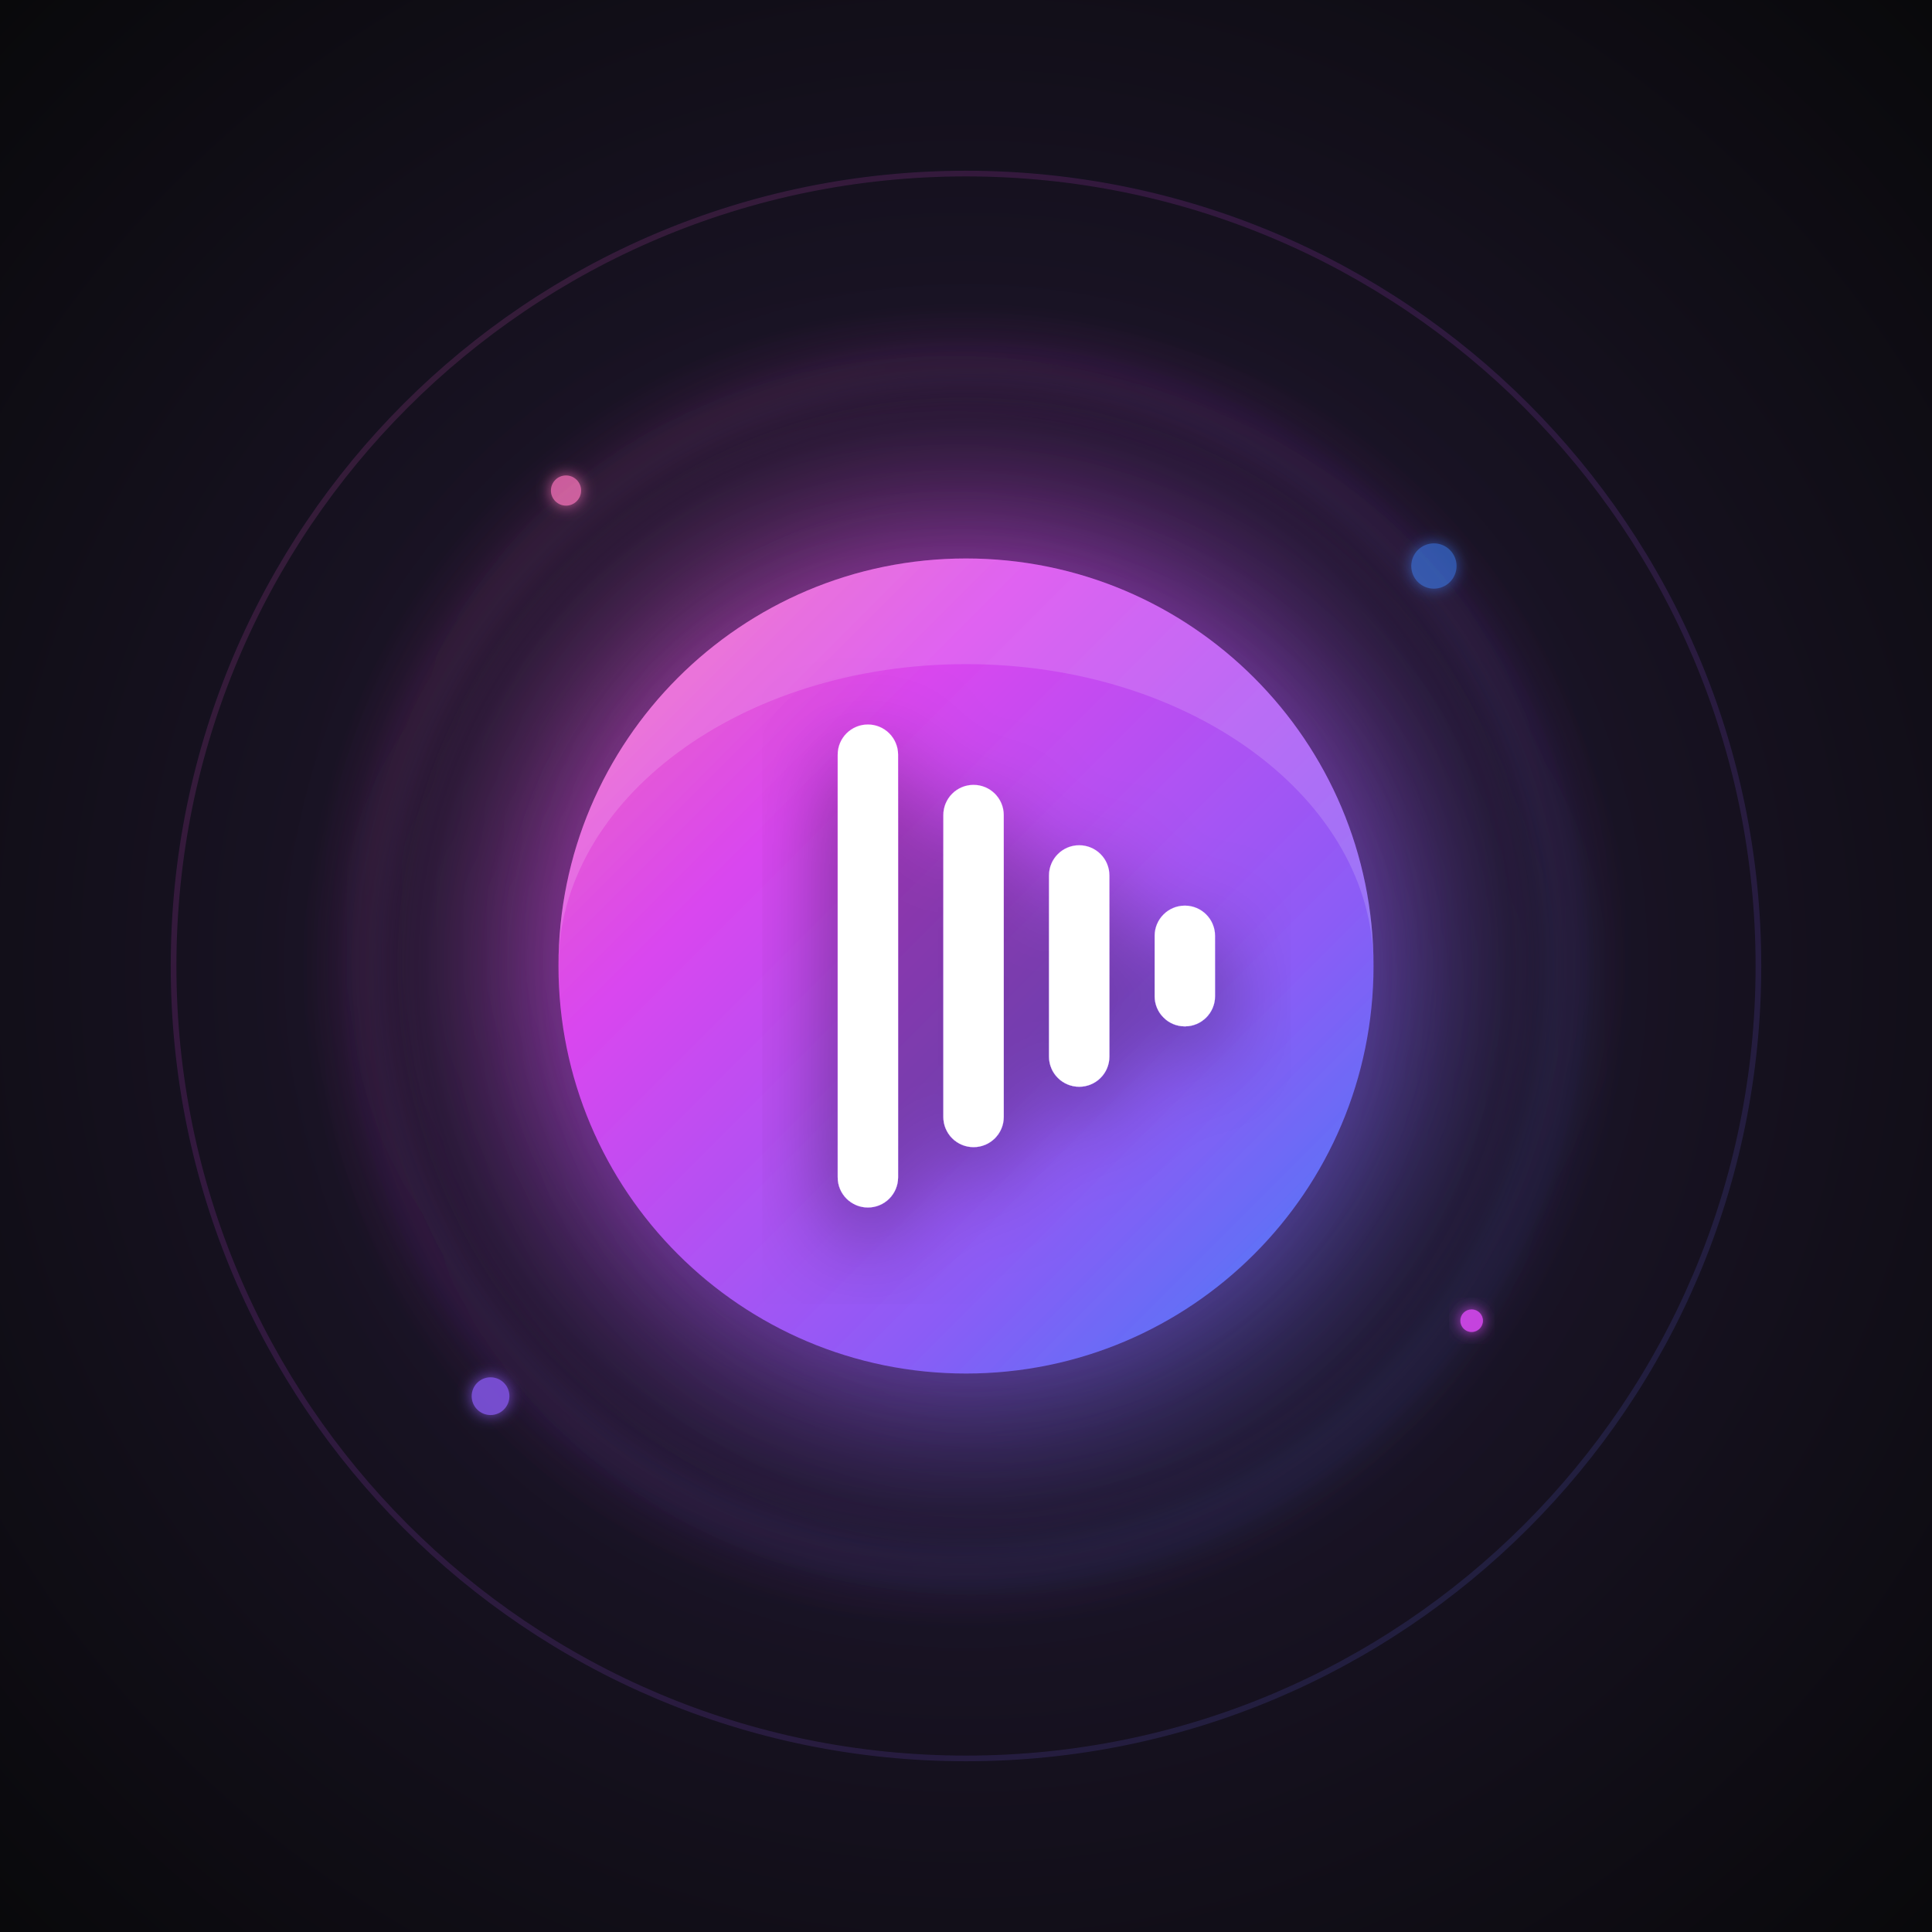
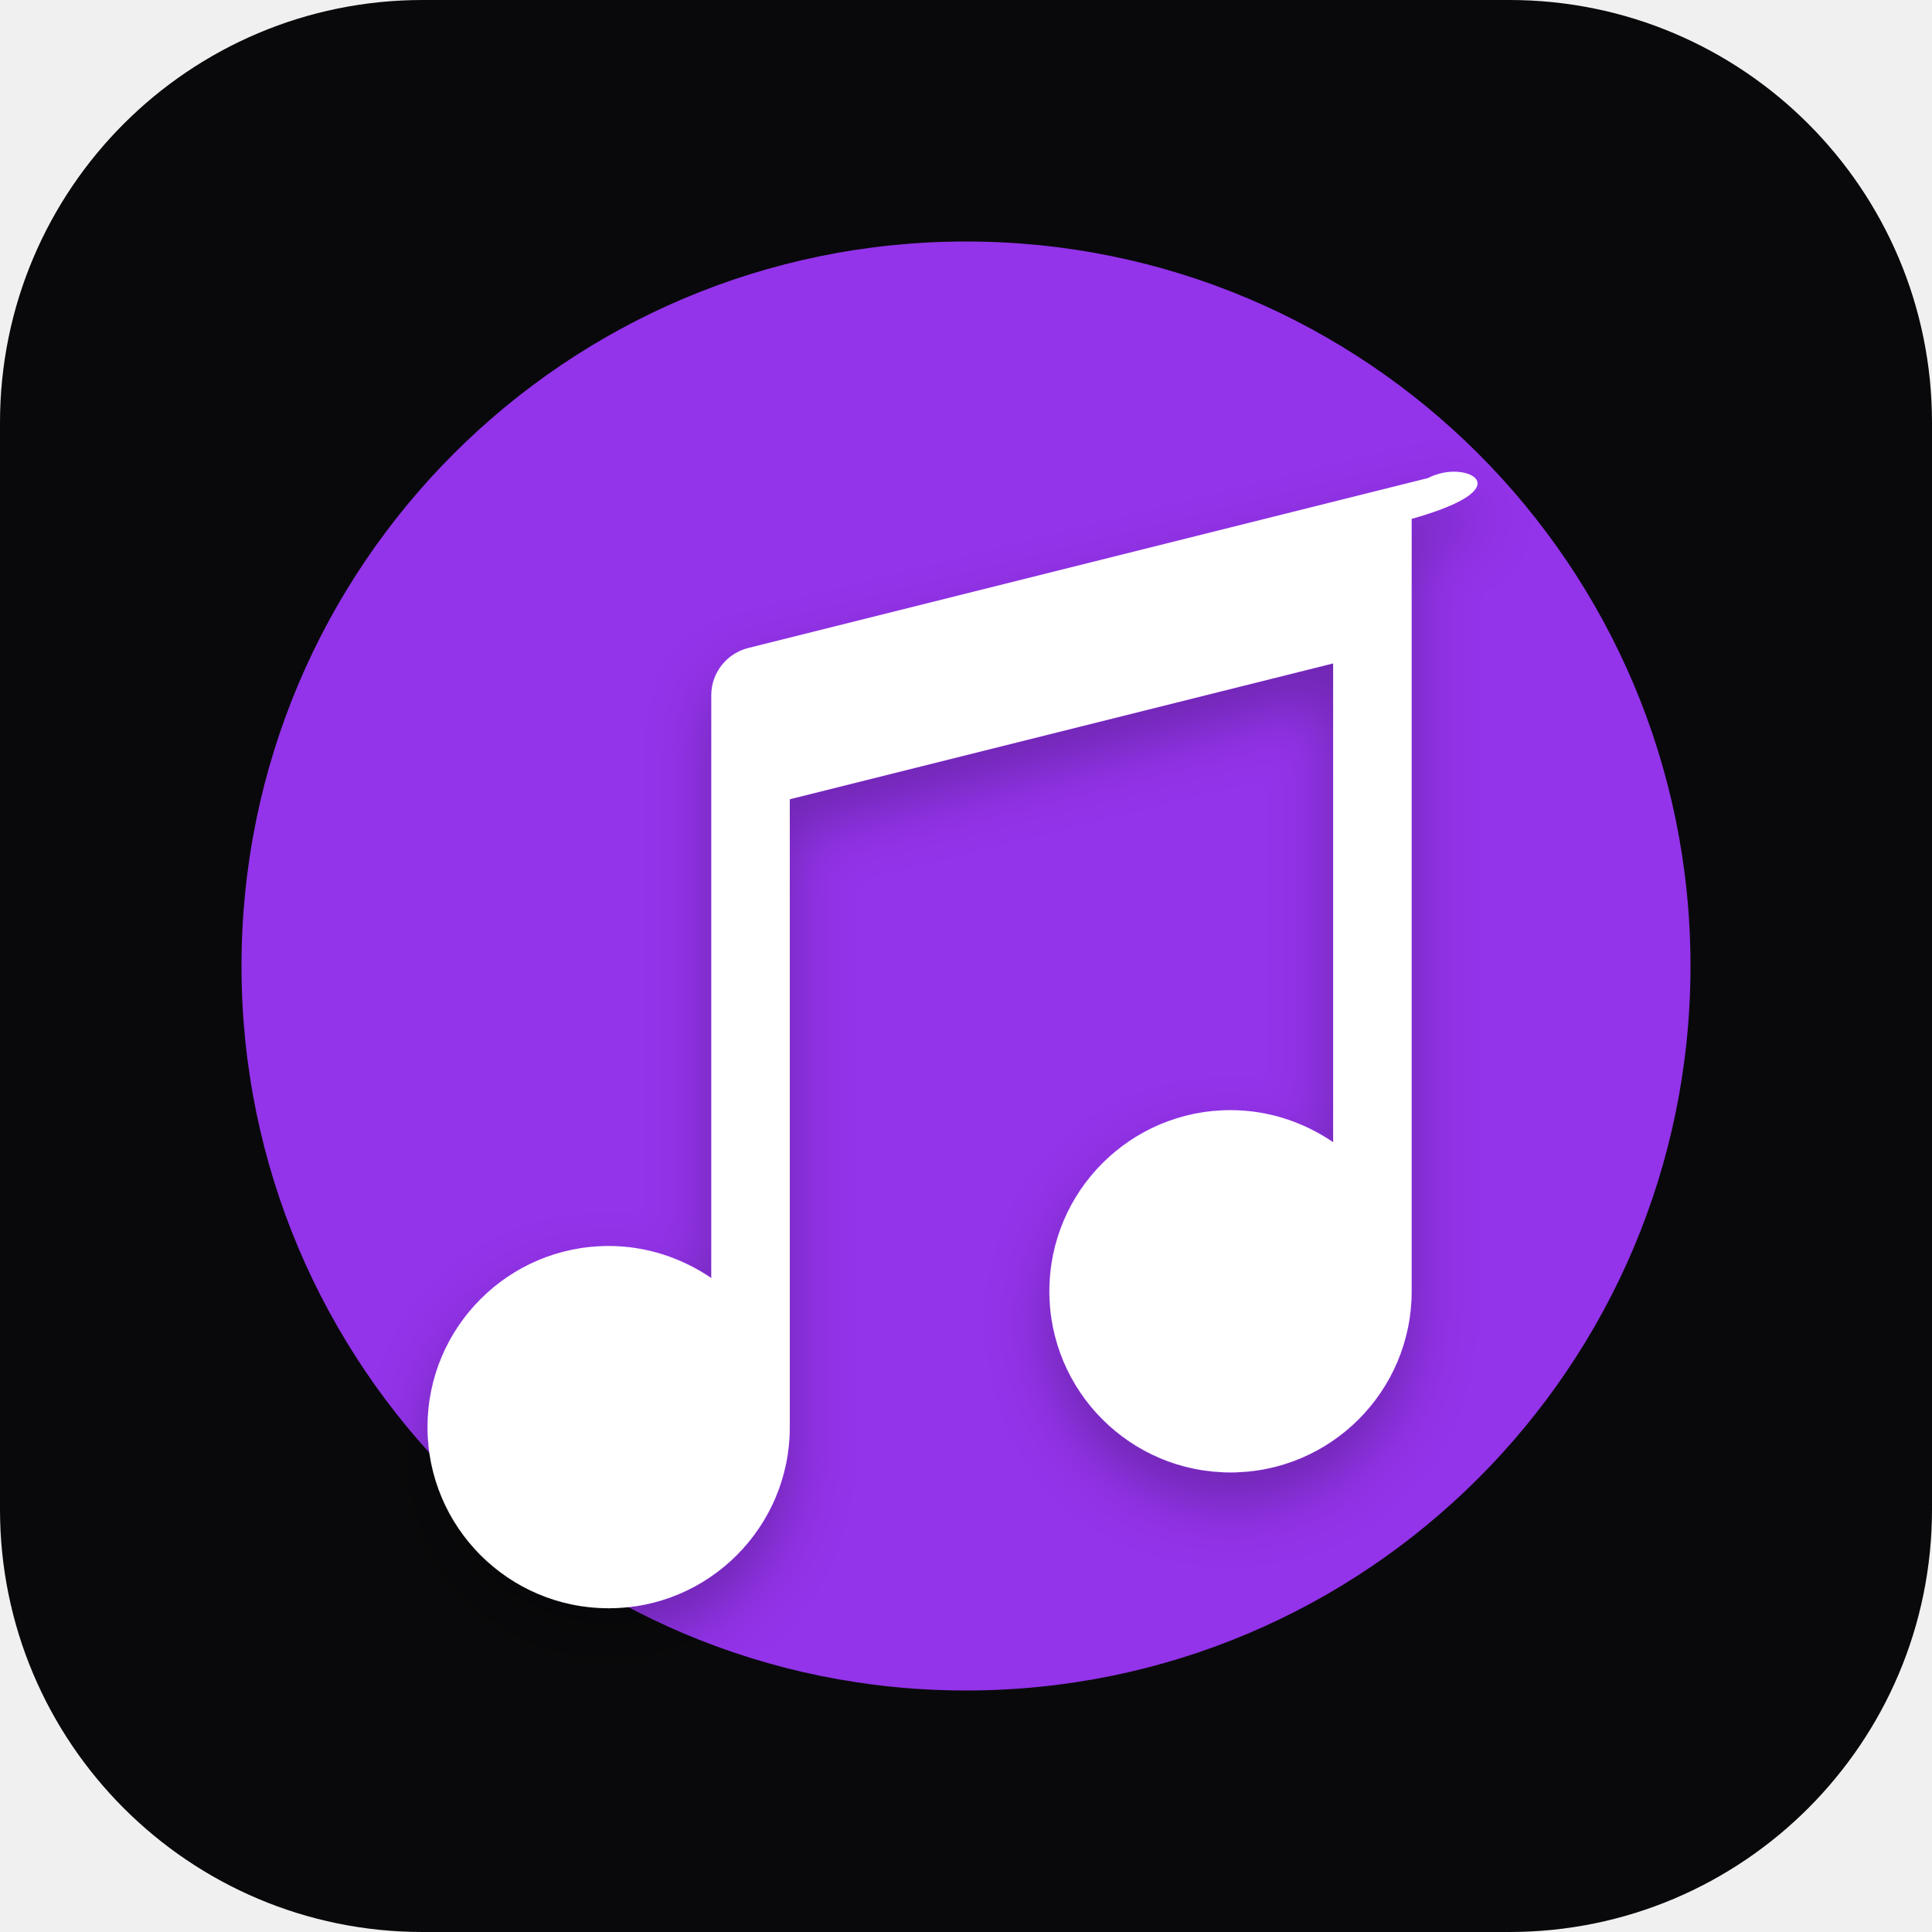
<svg xmlns="http://www.w3.org/2000/svg" viewBox="0 0 512 512">
  <defs>
-     <radialGradient id="bg" cx="50%" cy="50%" r="70%">
-       <stop offset="0%" stop-color="#271c3a" />
-       <stop offset="100%" stop-color="#09090b" />
-     </radialGradient>
-     <linearGradient id="orbGrad" x1="0%" y1="0%" x2="100%" y2="100%">
-       <stop offset="0%" stop-color="#f472b6" />
-       <stop offset="30%" stop-color="#d946ef" />
-       <stop offset="70%" stop-color="#8b5cf6" />
-       <stop offset="100%" stop-color="#3b82f6" />
-     </linearGradient>
-     <filter id="glowOrb" x="-50%" y="-50%" width="200%" height="200%">
-       <feGaussianBlur stdDeviation="32" result="blur" />
-       <feMerge>
-         <feMergeNode in="blur" />
-         <feMergeNode in="SourceGraphic" />
-       </feMerge>
-     </filter>
-     <filter id="ringBlur" x="-20%" y="-20%" width="140%" height="140%">
-       <feGaussianBlur stdDeviation="6" />
-     </filter>
-     <filter id="sparkle" x="-50%" y="-50%" width="200%" height="200%">
-       <feGaussianBlur stdDeviation="2" result="blur" />
-       <feMerge>
-         <feMergeNode in="blur" />
-         <feMergeNode in="SourceGraphic" />
-       </feMerge>
-     </filter>
-     <filter id="barShadow" x="-20%" y="-20%" width="140%" height="140%">
-       <feDropShadow dx="0" dy="8" stdDeviation="12" flood-color="#000" flood-opacity="0.5" />
+     <filter id="note-shadow" x="-20%" y="-20%" width="140%" height="140%">
+       <feDropShadow dx="0" dy="8" stdDeviation="8" flood-color="#000000" flood-opacity="0.25" />
    </filter>
  </defs>
-   <rect width="512" height="512" fill="url(#bg)" />
-   <circle cx="256" cy="256" r="210" fill="none" stroke="url(#orbGrad)" stroke-width="1.5" opacity="0.15" />
-   <circle cx="256" cy="256" r="160" fill="none" stroke="url(#orbGrad)" stroke-width="6" opacity="0.2" filter="url(#ringBlur)" />
-   <circle cx="150" cy="130" r="4" fill="#f472b6" opacity="0.8" filter="url(#sparkle)" />
-   <circle cx="380" cy="150" r="6" fill="#3b82f6" opacity="0.6" filter="url(#sparkle)" />
-   <circle cx="130" cy="370" r="5" fill="#8b5cf6" opacity="0.8" filter="url(#sparkle)" />
-   <circle cx="390" cy="350" r="3" fill="#d946ef" opacity="0.9" filter="url(#sparkle)" />
-   <circle cx="256" cy="256" r="108" fill="url(#orbGrad)" filter="url(#glowOrb)" />
-   <path d="M 148 256 A 108 108 0 0 1 364 256 A 108 80 0 0 0 148 256 Z" fill="#ffffff" opacity="0.15" />
-   <g filter="url(#barShadow)">
-     <rect x="222" y="192" width="16" height="128" rx="8" fill="#ffffff" />
-     <rect x="250" y="208" width="16" height="96" rx="8" fill="#ffffff" />
-     <rect x="278" y="224" width="16" height="64" rx="8" fill="#ffffff" />
-     <rect x="306" y="240" width="16" height="32" rx="8" fill="#ffffff" />
+   <rect width="512" height="512" rx="112" fill="#09090b" />
+   <circle cx="256" cy="256" r="192" fill="#9333ea" />
+   <g transform="translate(-37, 5)" fill="#ffffff" filter="url(#note-shadow)">
+     <path d="M415.4,121.7L235.4,166.7c-5.8,1.4-9.9,6.6-9.9,12.5v154.5c-7.8-5.3-17.1-8.5-27.2-8.5 c-26.5,0-48,21.5-48,48s21.5,48,48,48s48-21.5,48-48V206.8l144-36v126.9c-7.8-5.3-17.1-8.5-27.2-8.5c-26.5,0-48,21.5-48,48 s21.5,48,48,48s48-21.5,48-48V132.5C435.3,125.7,429.5,120,422.3,120C419.6,120,417.2,120.8,415.4,121.7z" />
  </g>
</svg>
